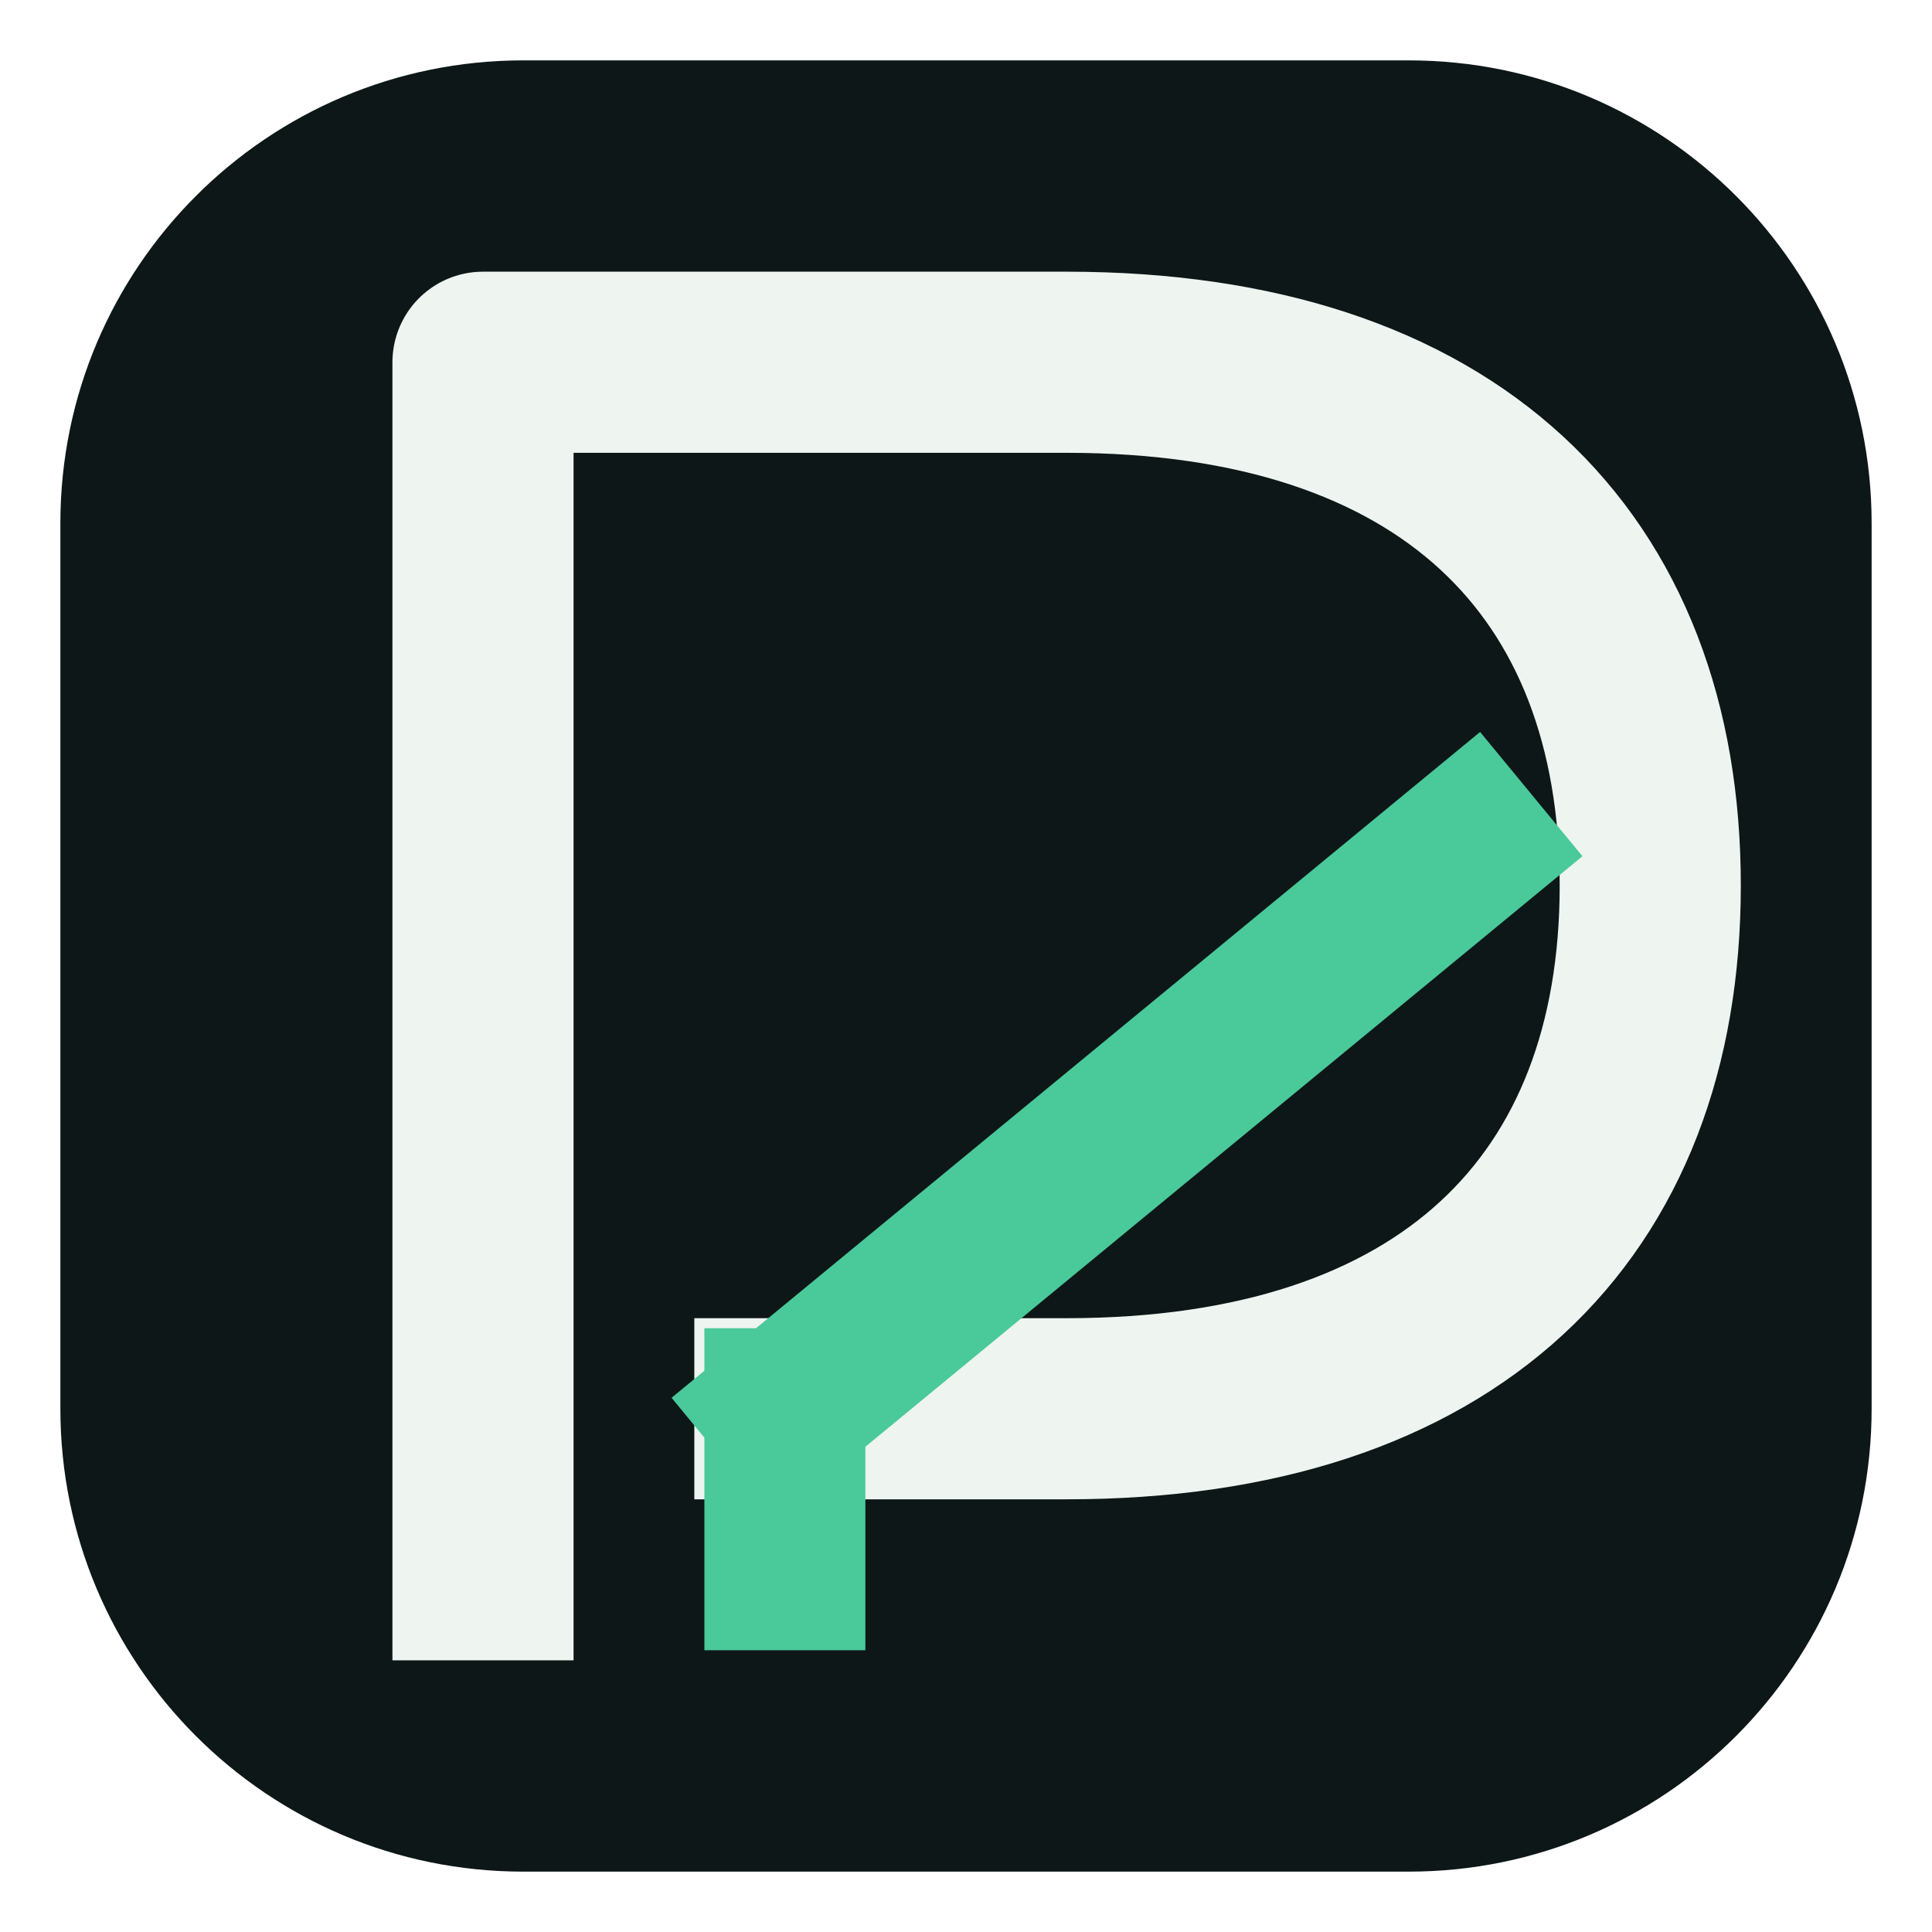
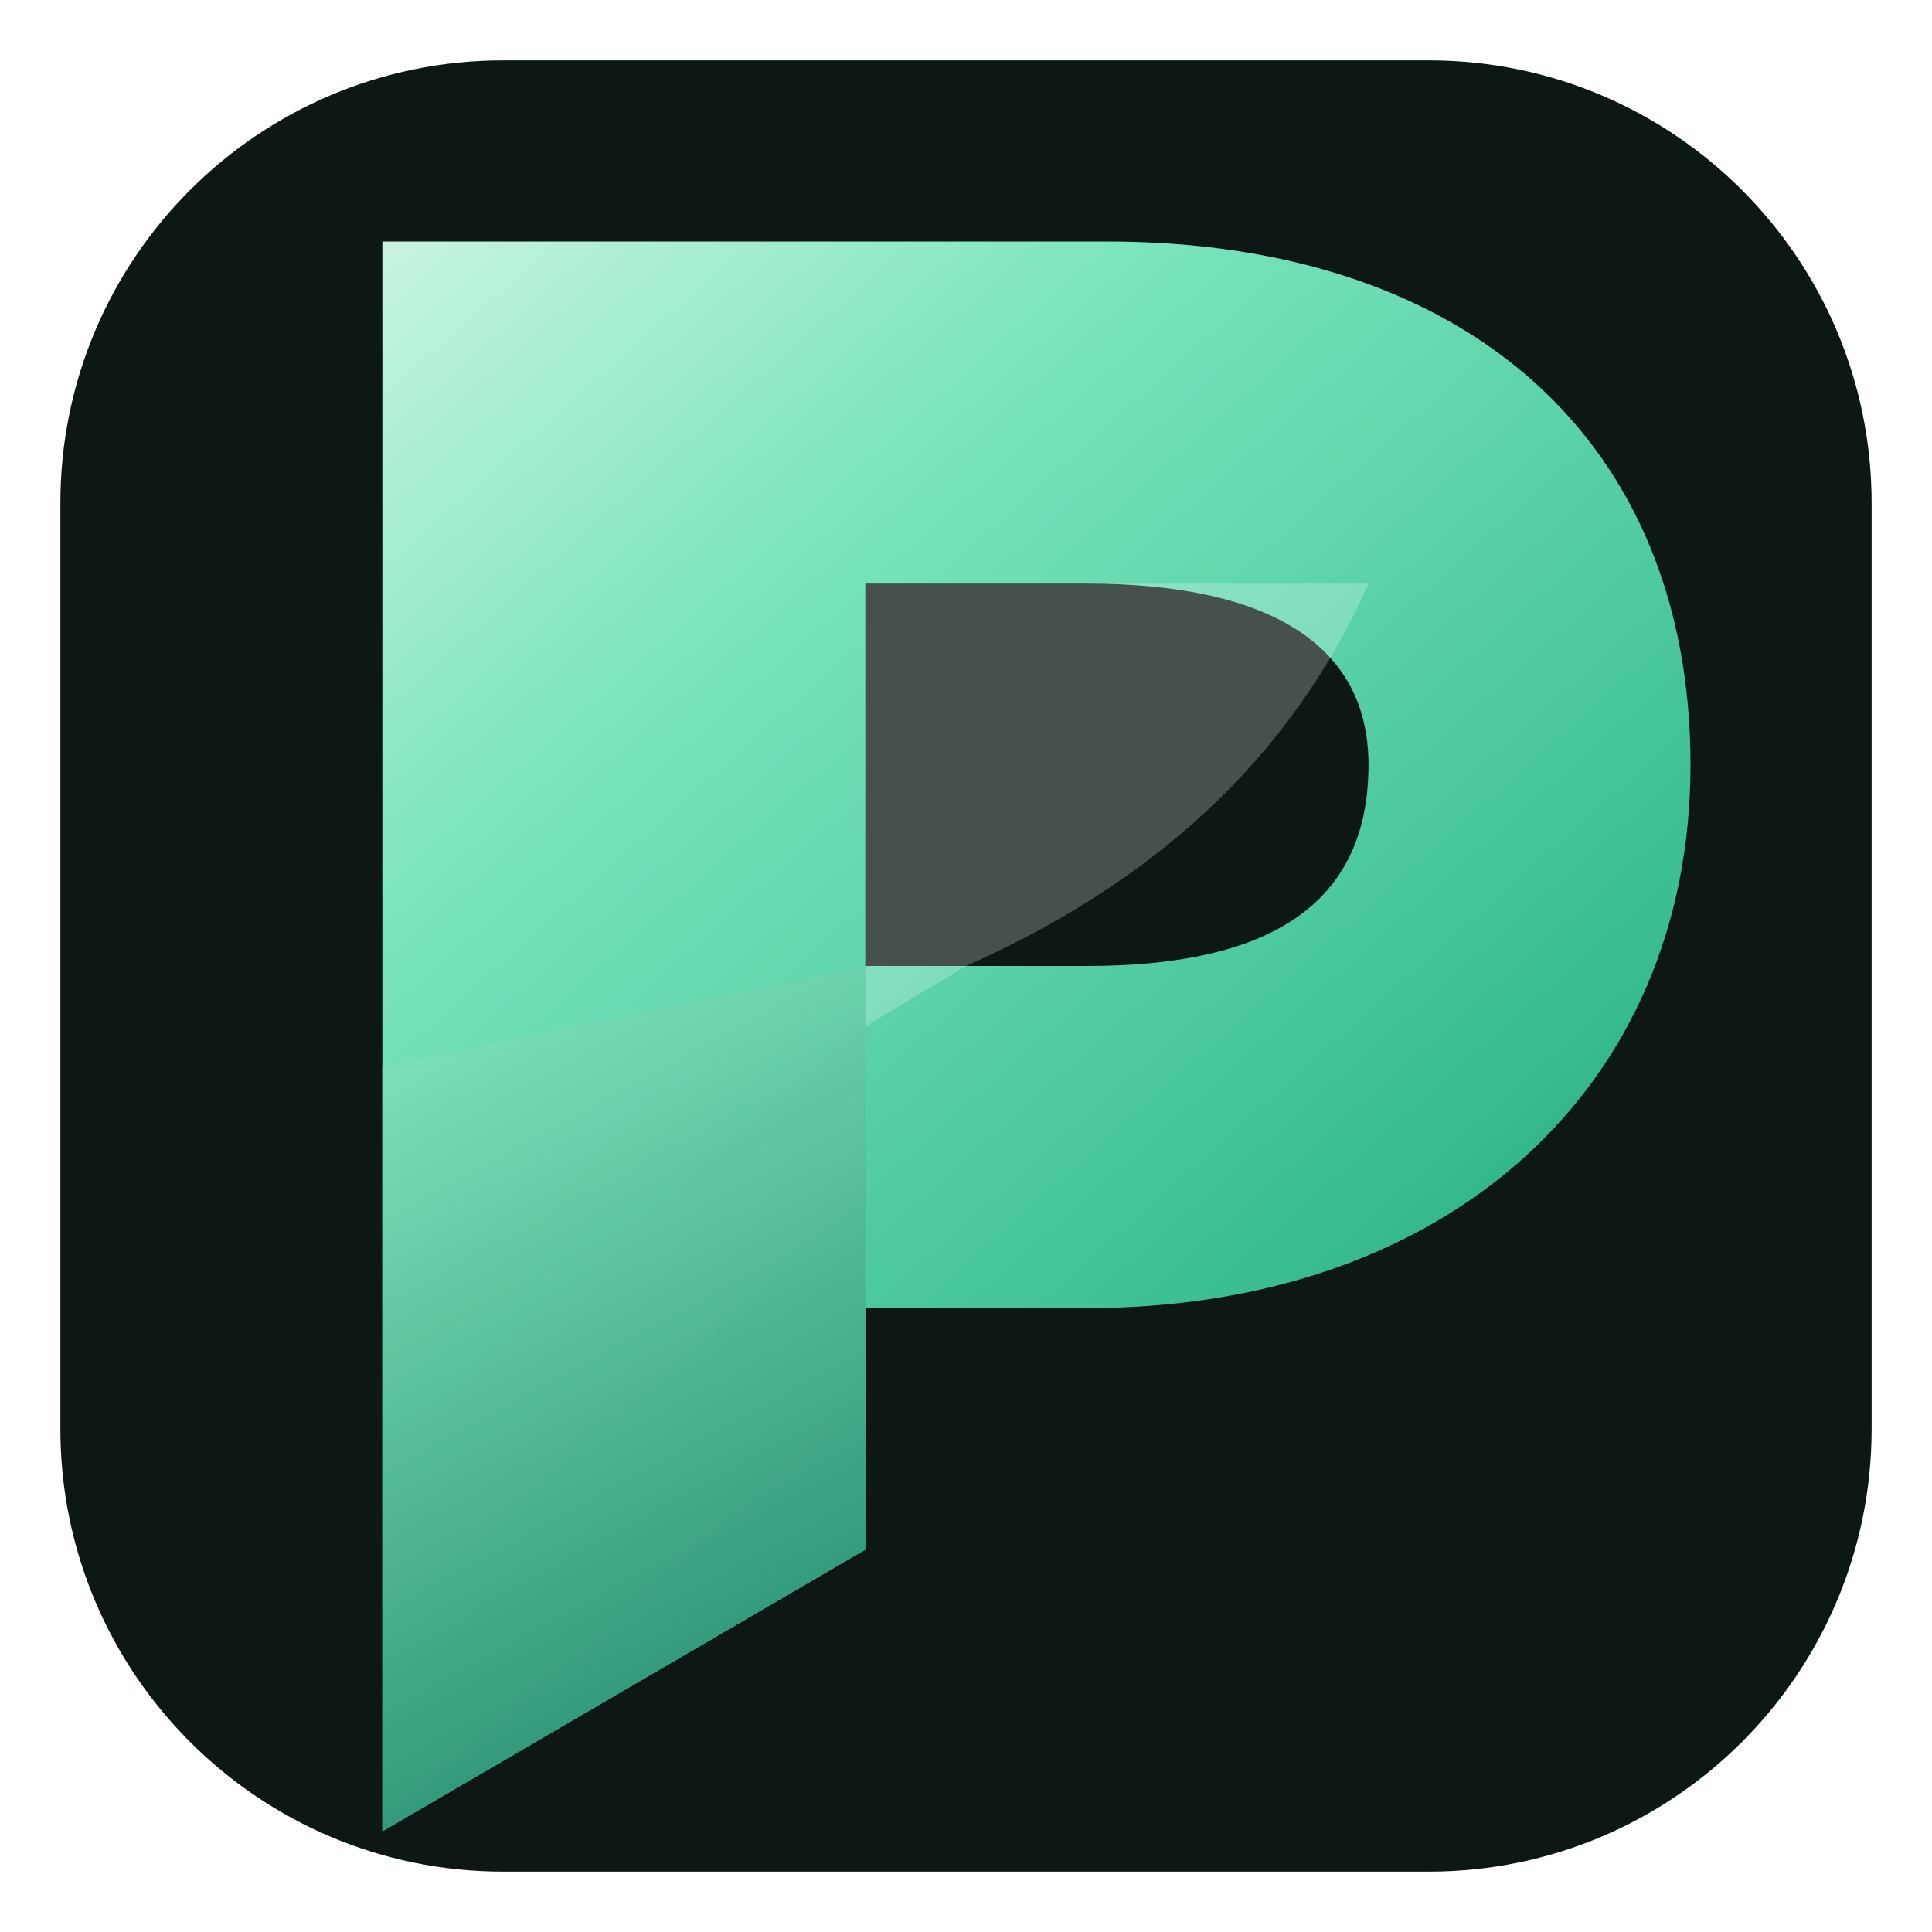
<svg xmlns="http://www.w3.org/2000/svg" viewBox="0 0 96 96" role="img" aria-label="Pooya Labs">
-   <rect x="3" y="3" width="90" height="90" rx="23" fill="#0D1718" />
-   <path d="M24 78V18h29c19 0 29 10 29 26S72 70 53 70H39" fill="none" stroke="#EEF4EF" stroke-width="9" stroke-linecap="square" stroke-linejoin="round" />
-   <path d="M39 70 73 42M39 70v8" fill="none" stroke="#4AC99A" stroke-width="8" stroke-linecap="square" stroke-linejoin="round" />
+   <defs>
+     <linearGradient id="p-main" x1="13" y1="8" x2="84" y2="88" gradientUnits="userSpaceOnUse">
+       <stop stop-color="#DDF8EB" />
+       <stop offset=".3" stop-color="#7BE5BD" />
+       <stop offset=".7" stop-color="#39BD91" />
+       <stop offset="1" stop-color="#168765" />
+     </linearGradient>
+     <linearGradient id="p-fold" x1="22" y1="47" x2="46" y2="91" gradientUnits="userSpaceOnUse">
+       <stop stop-color="#83E9C0" />
+       <stop offset="1" stop-color="#167A61" />
+     </linearGradient>
+   </defs>
+   <rect x="3" y="3" width="90" height="90" rx="22" fill="#0D1715" />
+   <path fill="url(#p-main)" fill-rule="evenodd" d="M19 12H55C73 12 84 22 84 38C84 54 72 65 54 65H43V77L19 91V12ZM43 29V48H54C63 48 68 45 68 38C68 32 63 29 54 29H43Z" />
+   <path d="M19 53L43 48V77L19 91Z" fill="url(#p-fold)" opacity=".92" />
+   <path d="M43 29H68C64 38 57 44 48 48L43 51Z" fill="#F0FFF7" opacity=".25" />
</svg>
